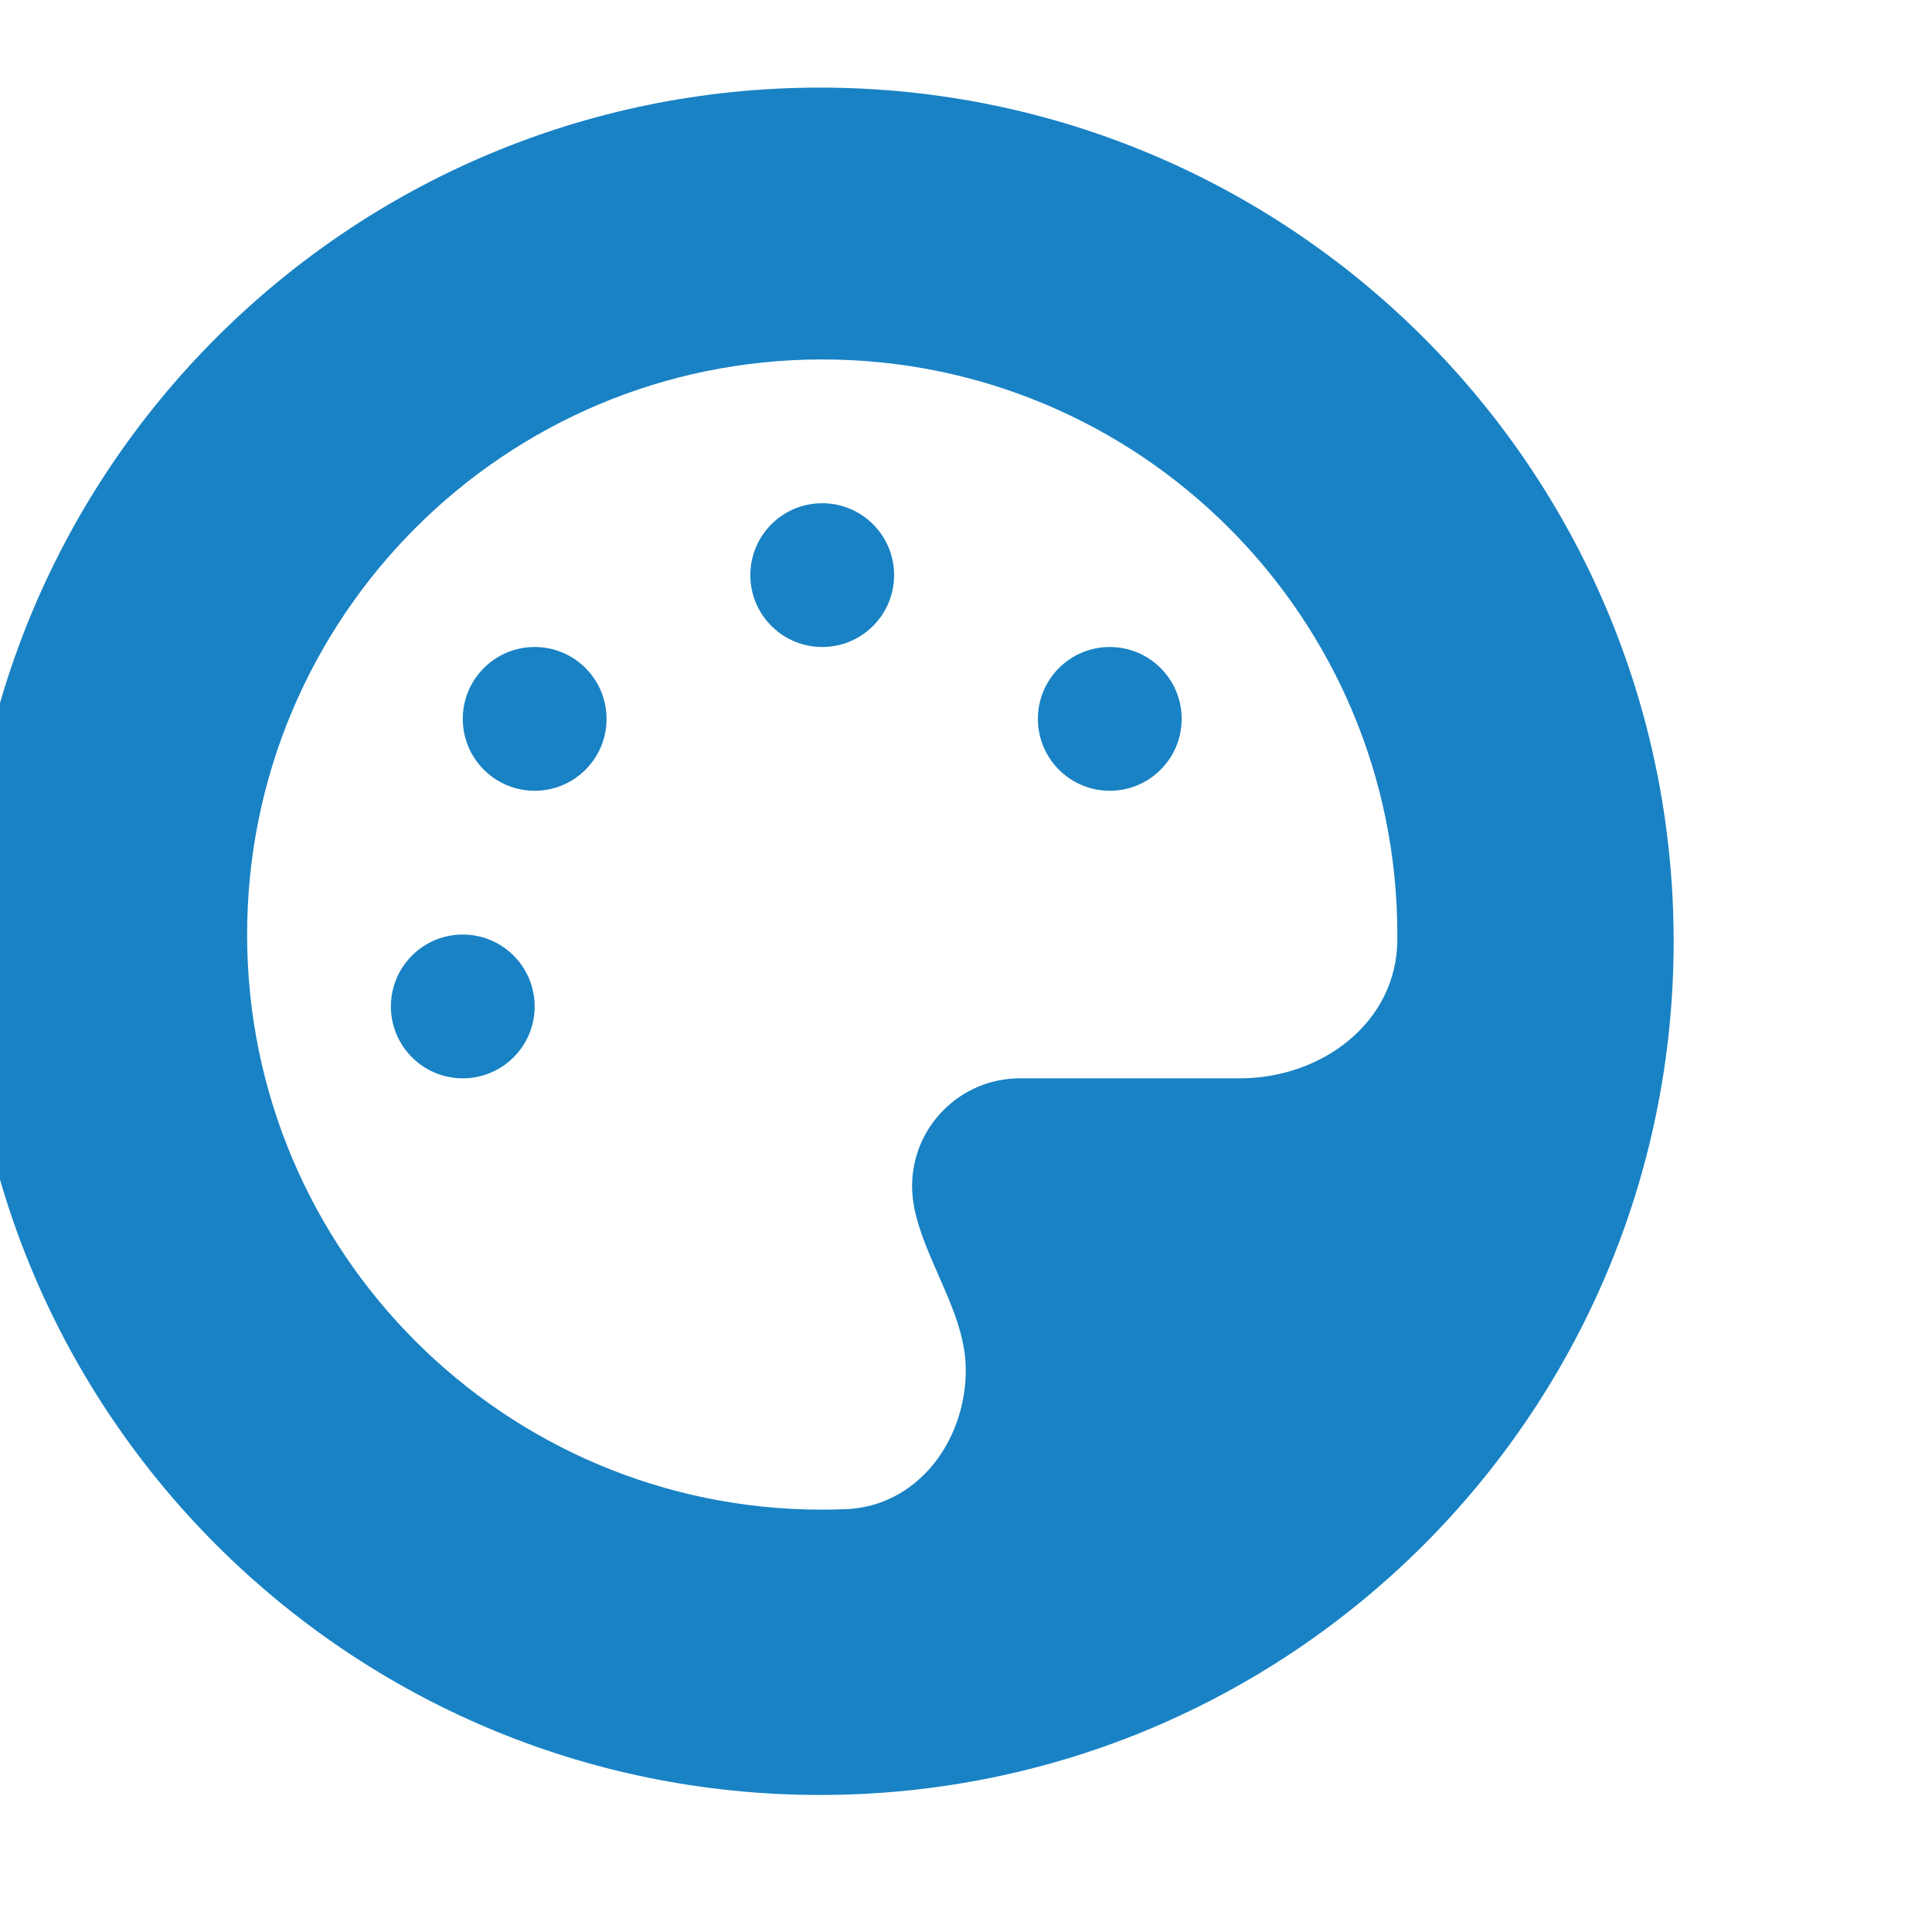
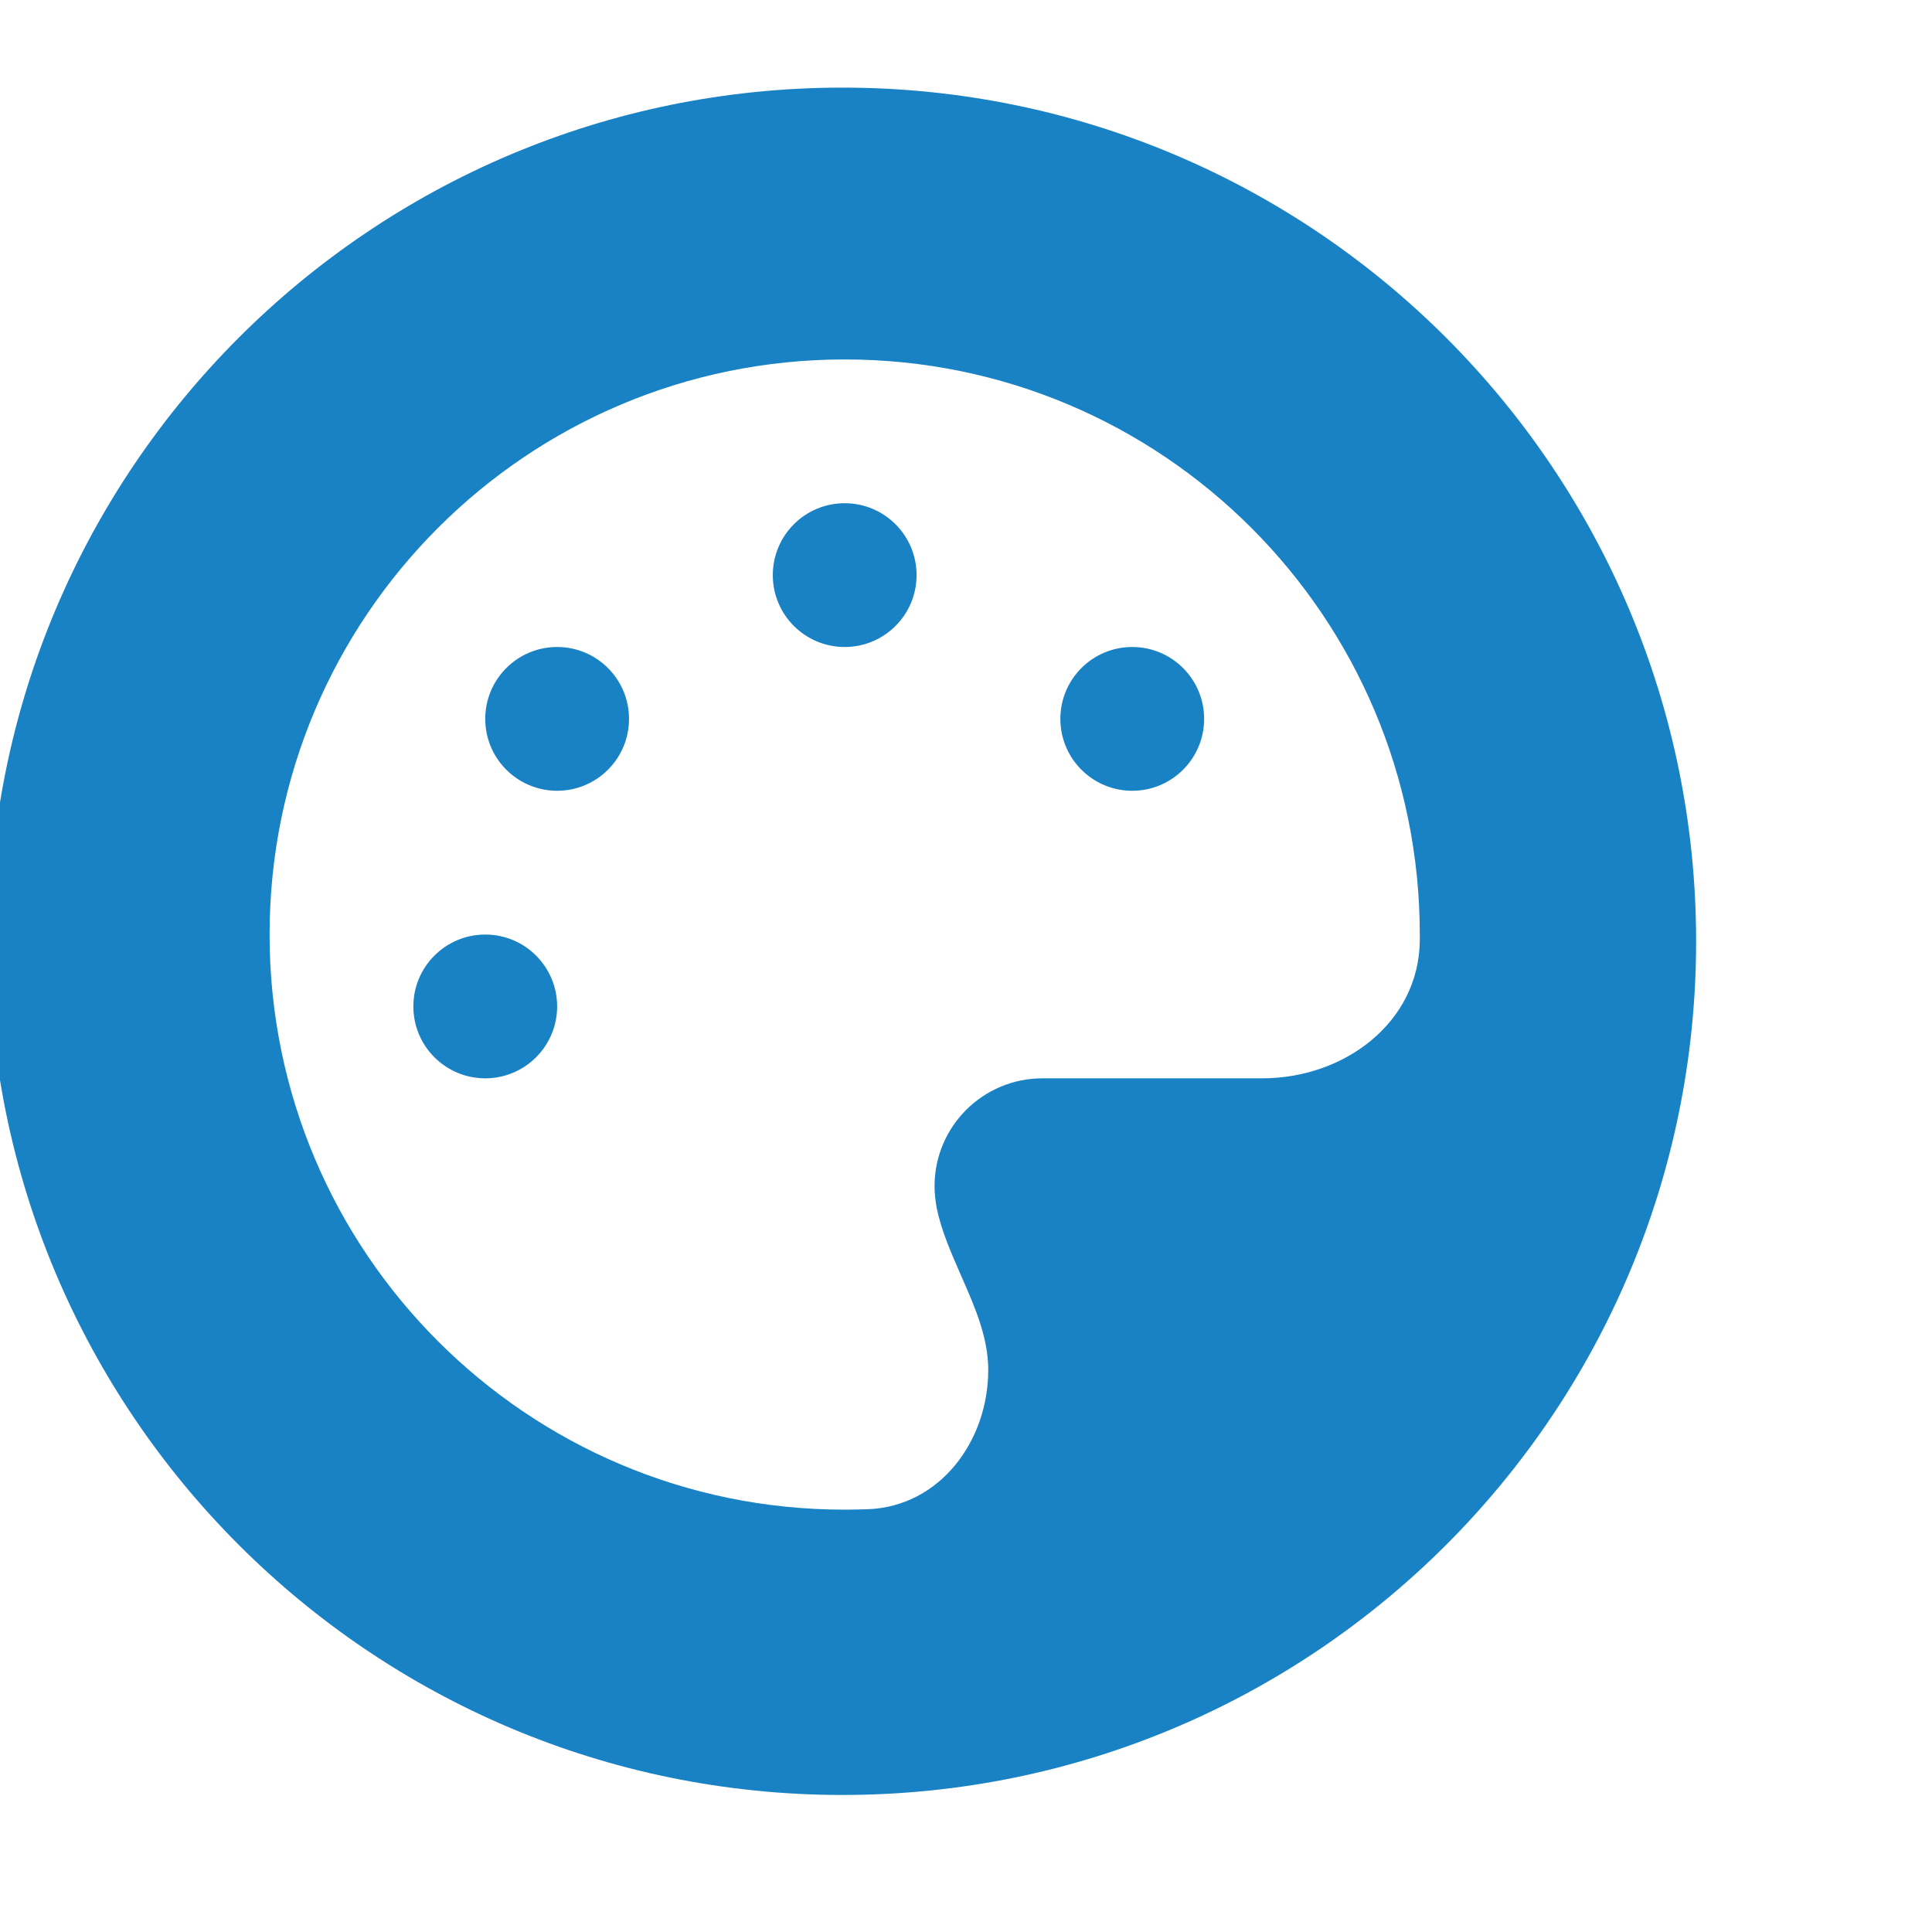
- <svg xmlns="http://www.w3.org/2000/svg" viewBox="-110 -160 860 860" style="fill:rgb(255,255,255);">
+ <svg xmlns="http://www.w3.org/2000/svg" viewBox="-120 -160 860 860" style="fill:rgb(255,255,255);">
  <circle cx="255" cy="259" r="380" fill="#1982c4" />
  <path d="M512 256c0 .9 0 1.8 0 2.7c-.4 36.5-33.6 61.3-70.1 61.3H344c-26.5 0-48 21.5-48 48c0 3.4 .4 6.7 1 9.9c2.1 10.2 6.5 20 10.8 29.9c6.1 13.8 12.1 27.5 12.1 42c0 31.8-21.6 60.7-53.4 62c-3.5 .1-7 .2-10.6 .2C114.6 512 0 397.4 0 256S114.6 0 256 0S512 114.6 512 256zM128 288a32 32 0 1 0 -64 0 32 32 0 1 0 64 0zm0-96a32 32 0 1 0 0-64 32 32 0 1 0 0 64zM288 96a32 32 0 1 0 -64 0 32 32 0 1 0 64 0zm96 96a32 32 0 1 0 0-64 32 32 0 1 0 0 64z" />
</svg>
